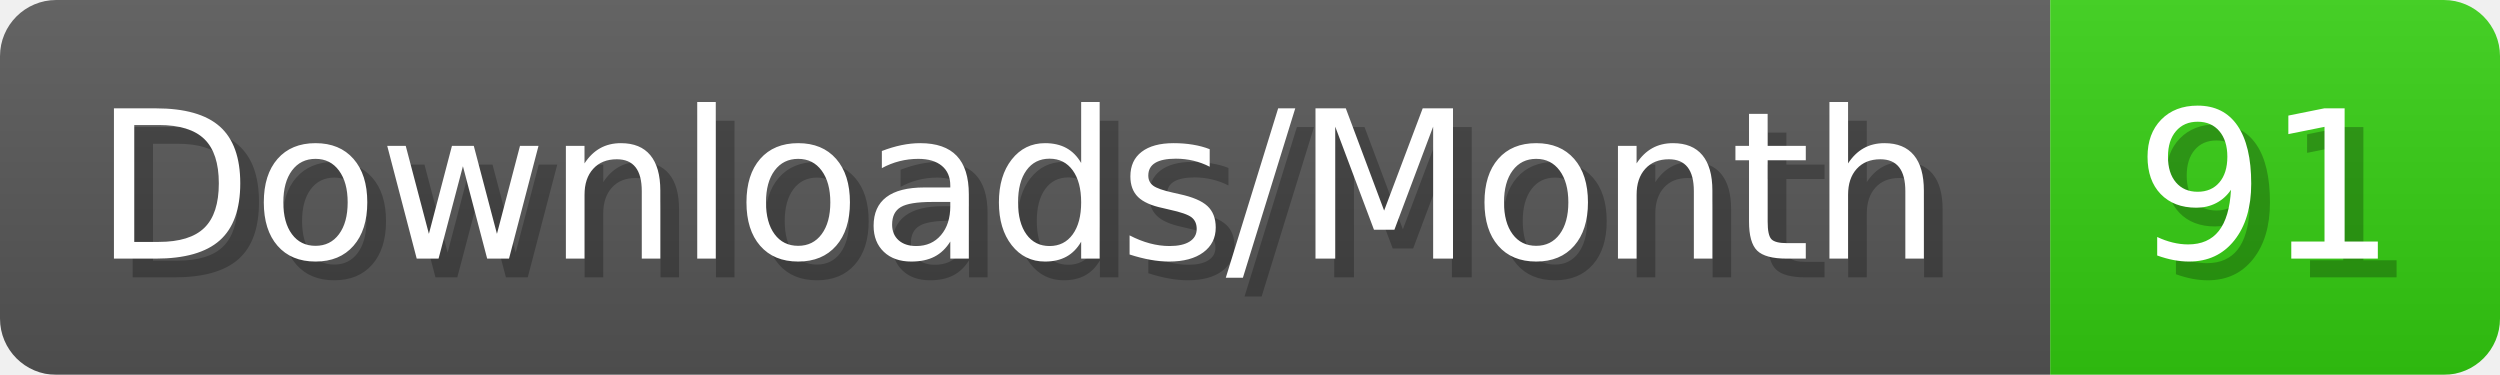
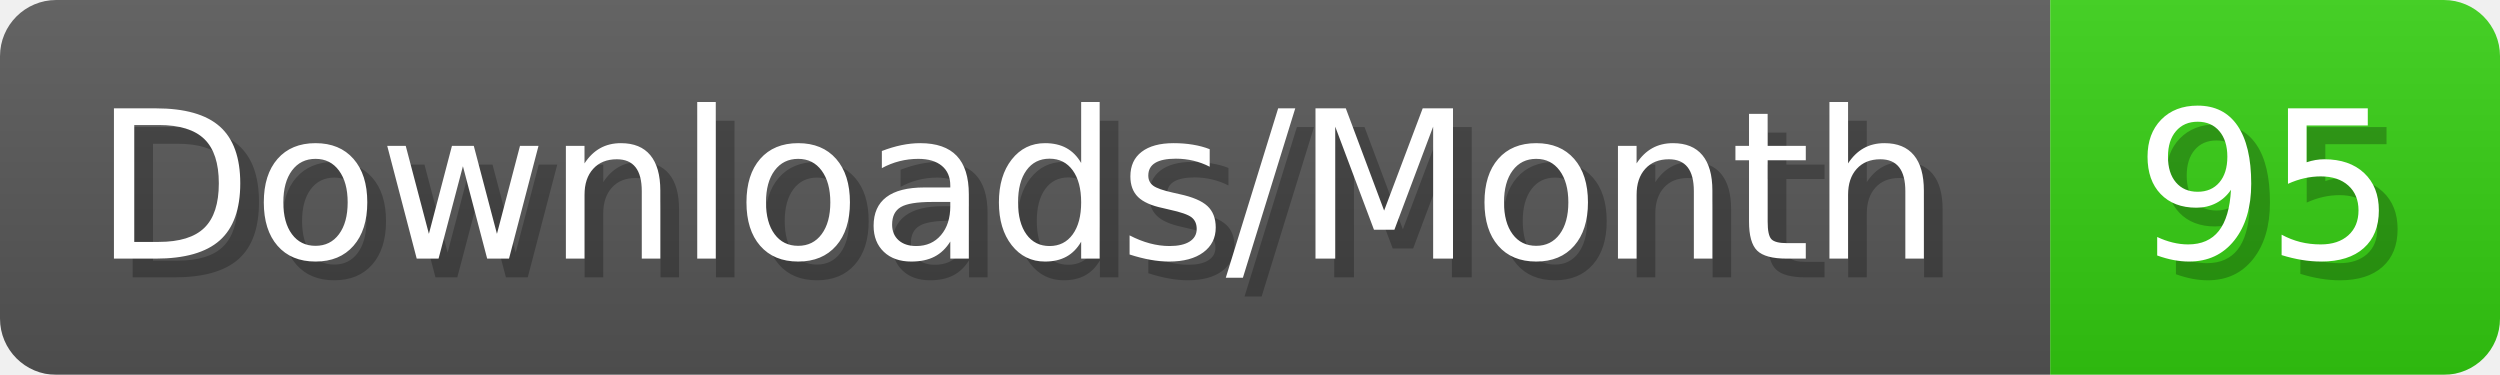
- <svg xmlns="http://www.w3.org/2000/svg" width="133.4" height="20" viewBox="0 0 1334 200" role="img" aria-label="Downloads/Month: 91">
+ <svg xmlns="http://www.w3.org/2000/svg" width="133.4" height="20" viewBox="0 0 1334 200" role="img" aria-label="Downloads/Month: 95">
  <linearGradient id="YlXUI" x2="0" y2="100%">
    <stop offset="0" stop-opacity=".1" stop-color="#EEE" />
    <stop offset="1" stop-opacity=".1" />
  </linearGradient>
  <mask id="JHhop">
    <rect width="1334" height="200" rx="30" fill="#FFF" />
  </mask>
  <g mask="url(#JHhop)">
    <rect width="1094" height="200" fill="#555" />
    <rect width="240" height="200" fill="#3C1" x="1094" />
    <rect width="1334" height="200" fill="url(#YlXUI)" />
  </g>
  <g aria-hidden="true" fill="#fff" text-anchor="start" font-family="Verdana,DejaVu Sans,sans-serif" font-size="110">
    <text x="60" y="148" textLength="994" fill="#000" opacity="0.25">Downloads/Month</text>
    <text x="50" y="138" textLength="994">Downloads/Month</text>
-     <text x="1149" y="148" textLength="140" fill="#000" opacity="0.25">91</text>
-     <text x="1139" y="138" textLength="140">91</text>
+     <text x="1149" y="148" textLength="140" fill="#000" opacity="0.25">95</text>
+     <text x="1139" y="138" textLength="140">95</text>
  </g>
</svg>
